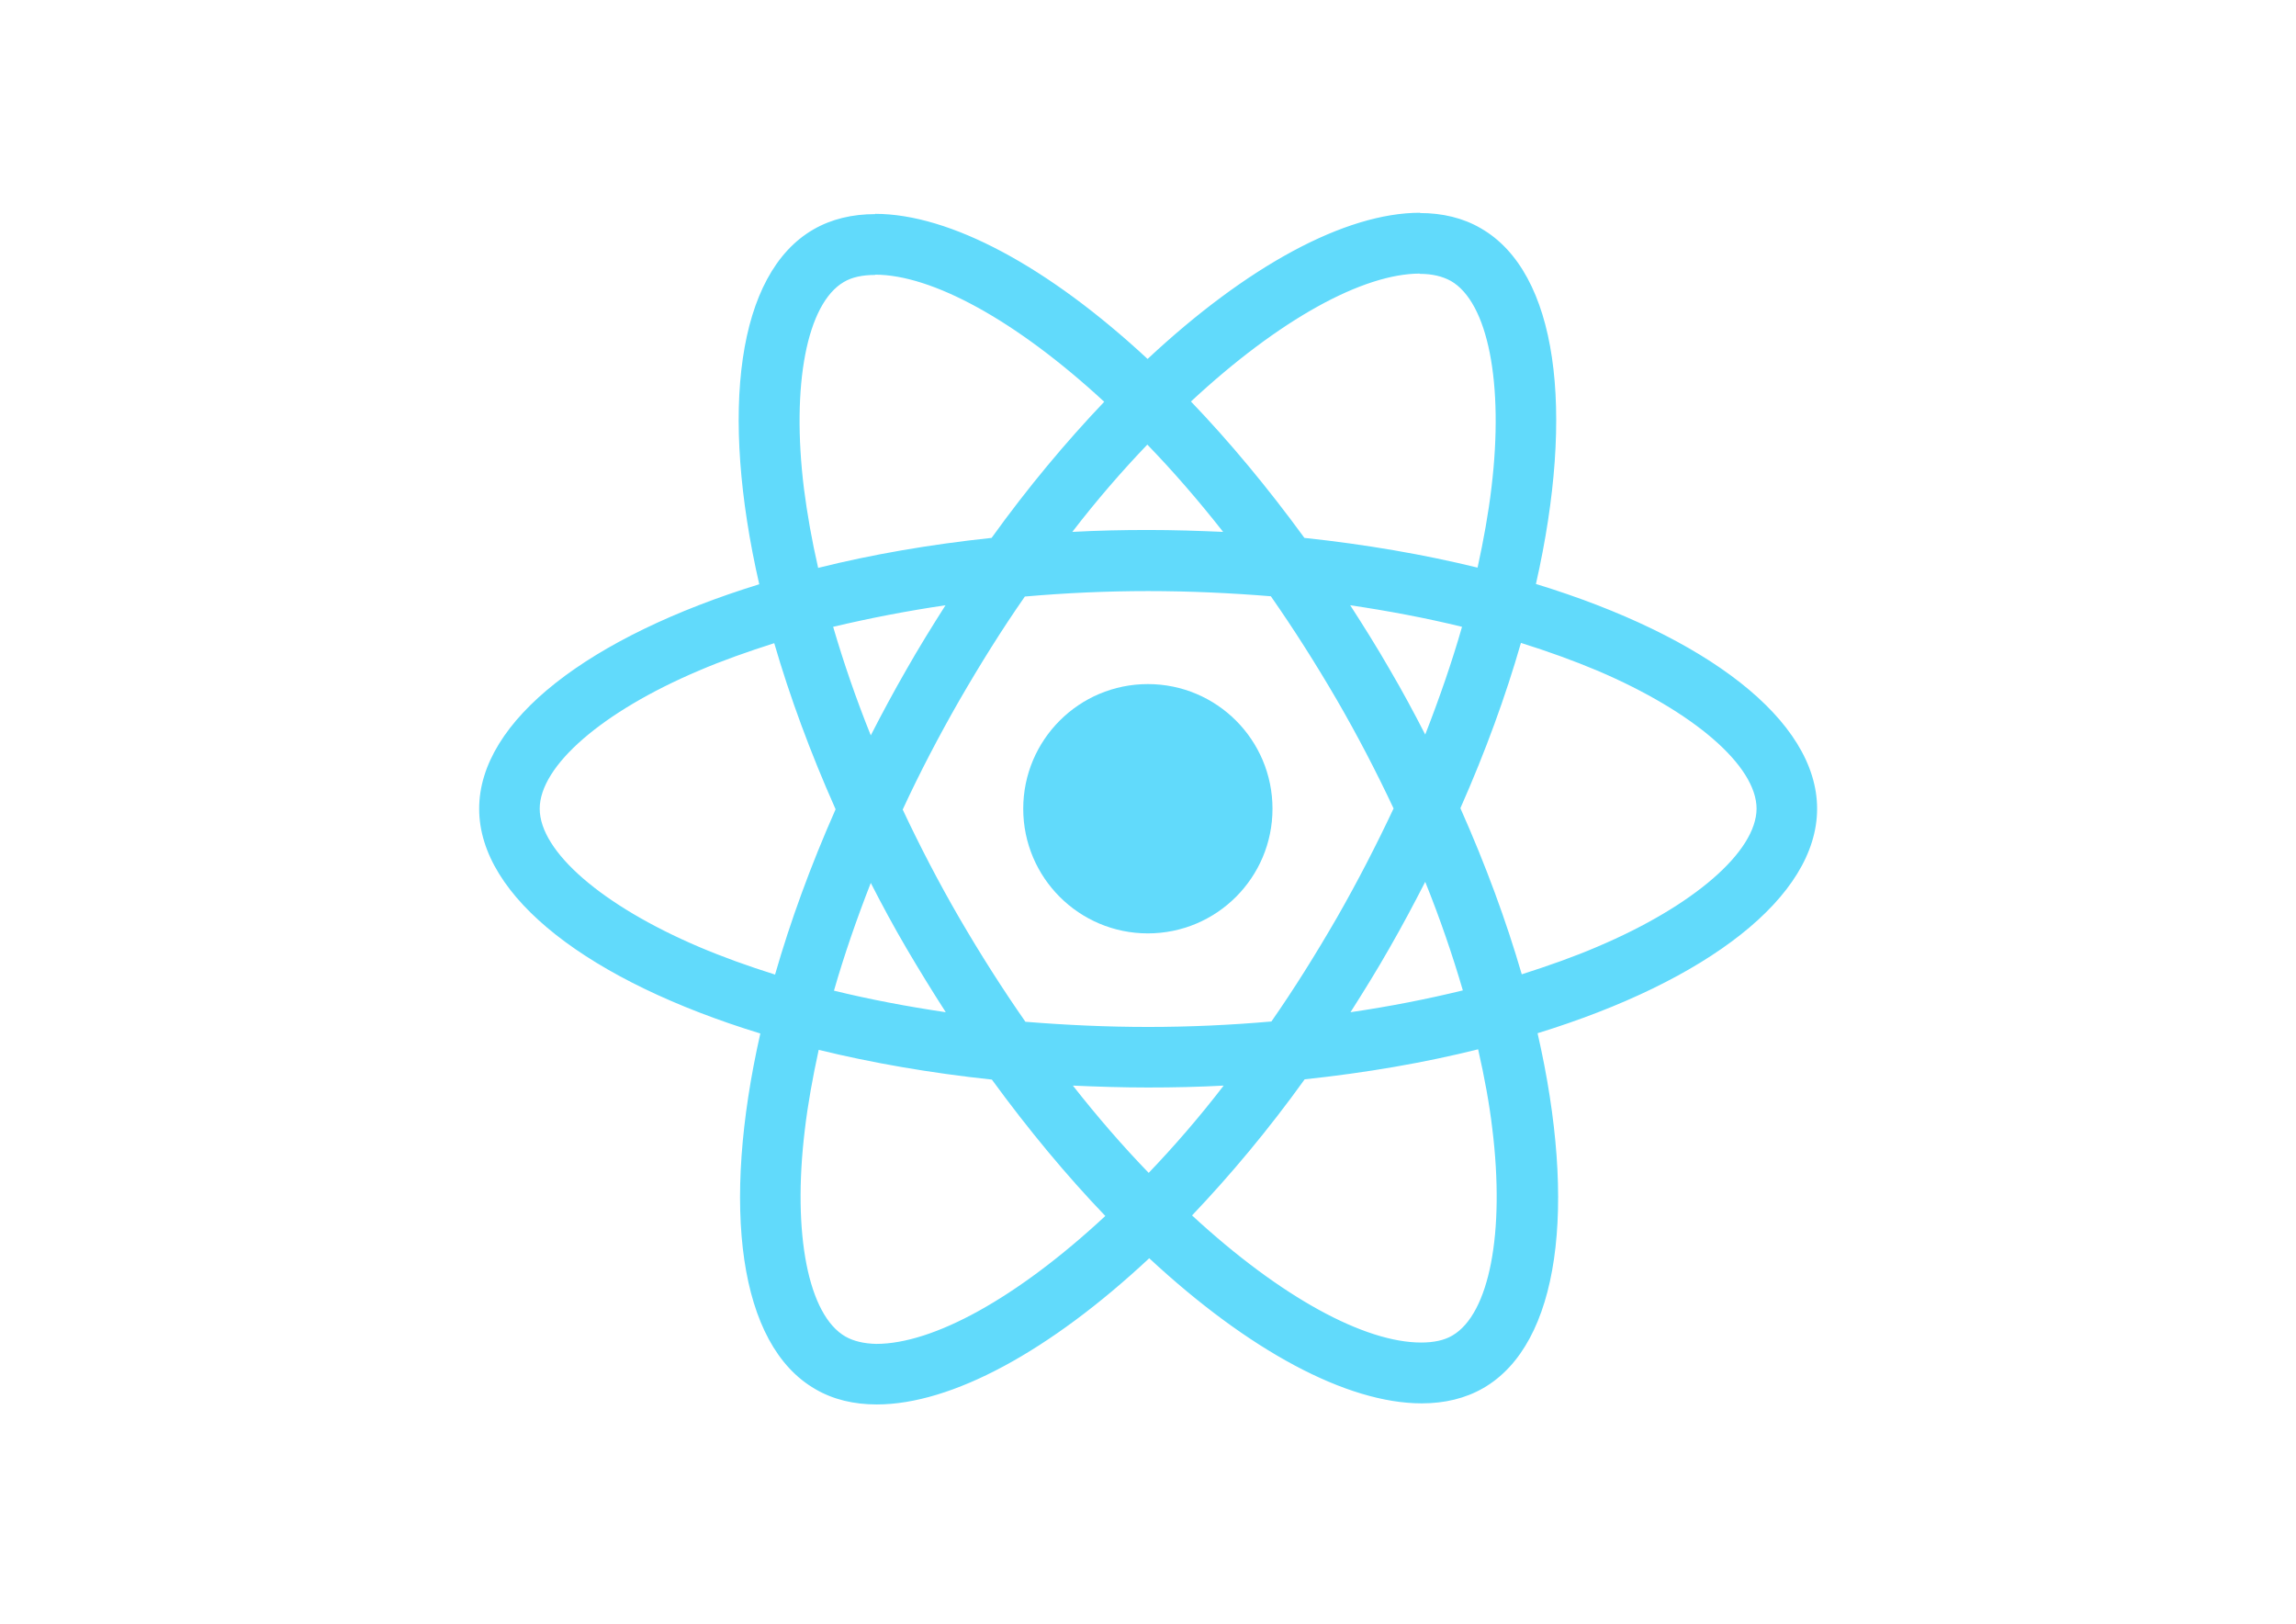
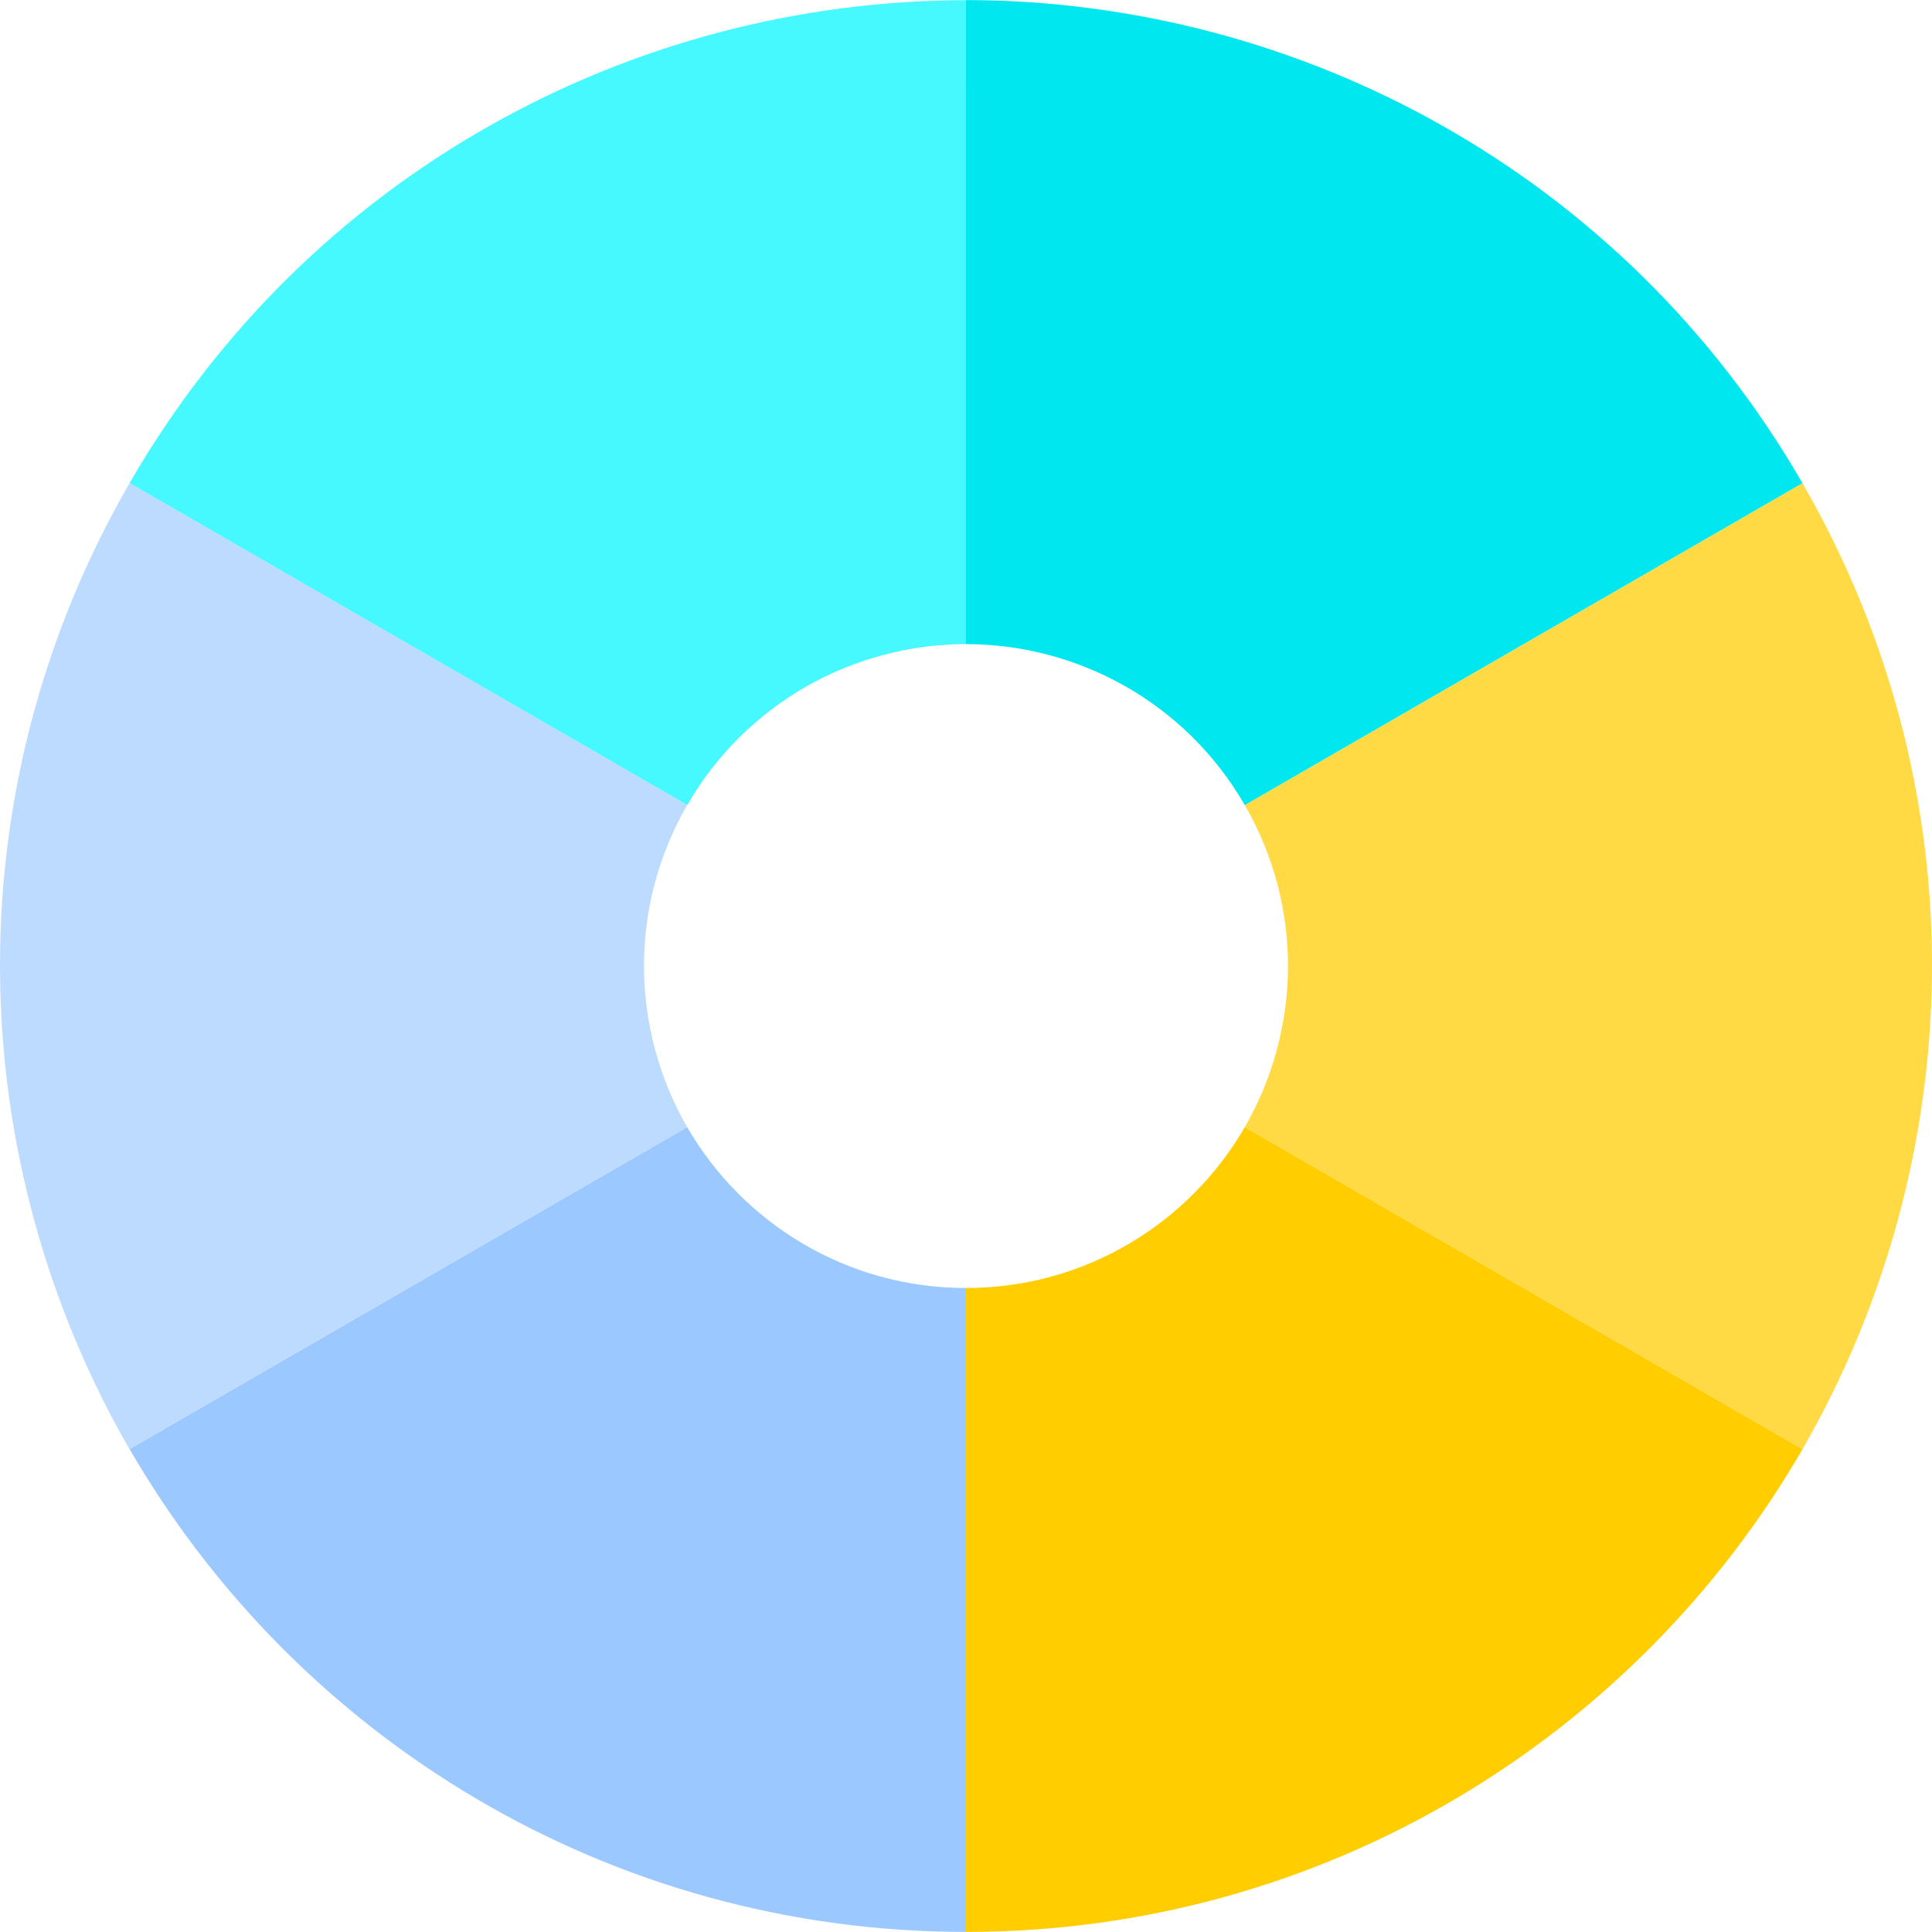
- <svg xmlns="http://www.w3.org/2000/svg" viewBox="0 0 841.9 595.3">
-   <g fill="#61DAFB">
-     <path d="M666.3 296.5c0-32.5-40.7-63.3-103.1-82.4 14.4-63.6 8-114.2-20.2-130.4-6.5-3.8-14.1-5.6-22.4-5.6v22.3c4.6 0 8.3.9 11.4 2.6 13.6 7.8 19.5 37.5 14.9 75.7-1.1 9.4-2.9 19.3-5.1 29.4-19.6-4.8-41-8.5-63.5-10.9-13.5-18.5-27.5-35.3-41.6-50 32.6-30.3 63.2-46.9 84-46.9V78c-27.5 0-63.5 19.6-99.9 53.6-36.4-33.8-72.4-53.2-99.9-53.2v22.3c20.7 0 51.4 16.5 84 46.6-14 14.7-28 31.4-41.3 49.9-22.6 2.4-44 6.1-63.6 11-2.3-10-4-19.7-5.2-29-4.7-38.2 1.1-67.9 14.6-75.8 3-1.8 6.9-2.6 11.5-2.6V78.5c-8.4 0-16 1.8-22.6 5.6-28.1 16.2-34.4 66.7-19.9 130.1-62.2 19.2-102.7 49.9-102.7 82.3 0 32.5 40.7 63.3 103.1 82.4-14.4 63.6-8 114.2 20.2 130.4 6.5 3.8 14.1 5.6 22.5 5.6 27.5 0 63.5-19.6 99.9-53.6 36.4 33.8 72.4 53.2 99.9 53.2 8.4 0 16-1.8 22.6-5.6 28.1-16.2 34.4-66.7 19.9-130.1 62-19.1 102.5-49.9 102.5-82.3zm-130.2-66.7c-3.7 12.9-8.3 26.2-13.5 39.5-4.1-8-8.4-16-13.1-24-4.6-8-9.5-15.8-14.4-23.4 14.2 2.1 27.9 4.7 41 7.9zm-45.8 106.5c-7.8 13.5-15.8 26.3-24.1 38.2-14.9 1.3-30 2-45.2 2-15.1 0-30.2-.7-45-1.9-8.3-11.9-16.4-24.6-24.2-38-7.6-13.1-14.5-26.4-20.8-39.8 6.2-13.4 13.2-26.8 20.7-39.9 7.8-13.5 15.8-26.3 24.1-38.2 14.9-1.3 30-2 45.2-2 15.1 0 30.2.7 45 1.9 8.3 11.9 16.4 24.6 24.2 38 7.6 13.1 14.5 26.4 20.8 39.8-6.3 13.4-13.2 26.8-20.7 39.9zm32.3-13c5.4 13.4 10 26.8 13.8 39.8-13.1 3.2-26.9 5.9-41.2 8 4.9-7.7 9.8-15.6 14.4-23.7 4.6-8 8.9-16.1 13-24.1zM421.2 430c-9.3-9.6-18.6-20.3-27.8-32 9 .4 18.2.7 27.5.7 9.4 0 18.7-.2 27.8-.7-9 11.7-18.3 22.4-27.5 32zm-74.4-58.9c-14.2-2.1-27.9-4.7-41-7.9 3.7-12.9 8.3-26.2 13.5-39.5 4.1 8 8.4 16 13.1 24 4.7 8 9.5 15.8 14.4 23.4zM420.7 163c9.3 9.6 18.6 20.3 27.8 32-9-.4-18.2-.7-27.5-.7-9.4 0-18.7.2-27.8.7 9-11.7 18.3-22.4 27.5-32zm-74 58.9c-4.9 7.7-9.8 15.6-14.4 23.7-4.6 8-8.9 16-13 24-5.4-13.4-10-26.8-13.8-39.8 13.1-3.1 26.9-5.8 41.2-7.9zm-90.5 125.2c-35.4-15.1-58.3-34.9-58.3-50.6 0-15.7 22.9-35.6 58.3-50.6 8.6-3.7 18-7 27.7-10.1 5.7 19.6 13.2 40 22.5 60.9-9.2 20.8-16.6 41.1-22.2 60.6-9.9-3.1-19.3-6.5-28-10.2zM310 490c-13.6-7.8-19.5-37.5-14.9-75.7 1.1-9.4 2.9-19.3 5.1-29.4 19.6 4.8 41 8.5 63.5 10.9 13.5 18.5 27.5 35.3 41.6 50-32.6 30.3-63.2 46.9-84 46.9-4.5-.1-8.3-1-11.3-2.7zm237.2-76.2c4.7 38.2-1.1 67.9-14.6 75.8-3 1.8-6.9 2.6-11.5 2.6-20.7 0-51.4-16.5-84-46.6 14-14.7 28-31.4 41.3-49.9 22.6-2.4 44-6.1 63.6-11 2.3 10.1 4.1 19.8 5.2 29.1zm38.5-66.7c-8.6 3.7-18 7-27.7 10.1-5.7-19.6-13.2-40-22.5-60.9 9.2-20.8 16.6-41.1 22.2-60.6 9.9 3.1 19.3 6.5 28.1 10.2 35.4 15.1 58.3 34.9 58.3 50.6-.1 15.7-23 35.6-58.4 50.6zM320.8 78.4z" />
-     <circle cx="420.9" cy="296.5" r="45.7" />
-     <path d="M520.5 78.1z" />
+ <svg xmlns="http://www.w3.org/2000/svg" version="1.1" id="Layer_1" x="0px" y="0px" viewBox="0 0 495.039 495.039" style="enable-background:new 0 0 495.039 495.039;" xml:space="preserve">
+   <g>
+     <path style="fill:#9BC9FF;" d="M176.071,288.79l-63.172,36.472l-79.703,46.017c42.763,73.983,122.74,123.74,214.324,123.74V330.029   C216.985,330.029,190.333,313.44,176.071,288.79z" />
+     <path style="fill:#FFCD00;" d="M318.968,288.789c-14.261,24.65-40.913,41.24-71.448,41.24V495.02   c91.584,0,171.561-49.757,214.356-123.719c-0.033-0.022-80.214-46.315-80.214-46.315S318.968,288.79,318.968,288.789z" />
+     <path style="fill:#FFDA44;" d="M461.879,371.296c42.655-74.042,45.757-168.183-0.035-247.497l-142.886,82.495   c15.268,26.444,14.227,57.82,0.01,82.495c0,0.001,62.694,36.197,62.694,36.197S461.844,371.278,461.879,371.296z" />
+     <path style="fill:#00E7F0;" d="M247.519,165.037c28.478,0.026,56.171,14.812,71.439,41.256l142.886-82.495   C416.052,44.484,332.973,0.101,247.523,0.02c-0.003,0.039-0.003,90.028-0.003,90.028L247.519,165.037z" />
+     <path style="fill:#46F8FF;" d="M247.519,165.037l0-74.99l0-89.988C162.067,0.101,78.987,44.484,33.195,123.798l142.886,82.495   C191.349,179.85,219.041,165.063,247.519,165.037z" />
+     <path style="fill:#BDDBFF;" d="M176.071,288.79c-14.217-24.676-15.258-56.052,0.01-82.496L33.195,123.798   c-45.792,79.314-42.69,173.455-0.035,247.497c0.035-0.017,79.739-46.034,79.739-46.034S176.071,288.79,176.071,288.79z" />
  </g>
+   <g>
+ </g>
+   <g>
+ </g>
+   <g>
+ </g>
+   <g>
+ </g>
+   <g>
+ </g>
+   <g>
+ </g>
+   <g>
+ </g>
+   <g>
+ </g>
+   <g>
+ </g>
+   <g>
+ </g>
+   <g>
+ </g>
+   <g>
+ </g>
+   <g>
+ </g>
+   <g>
+ </g>
+   <g>
+ </g>
</svg>
